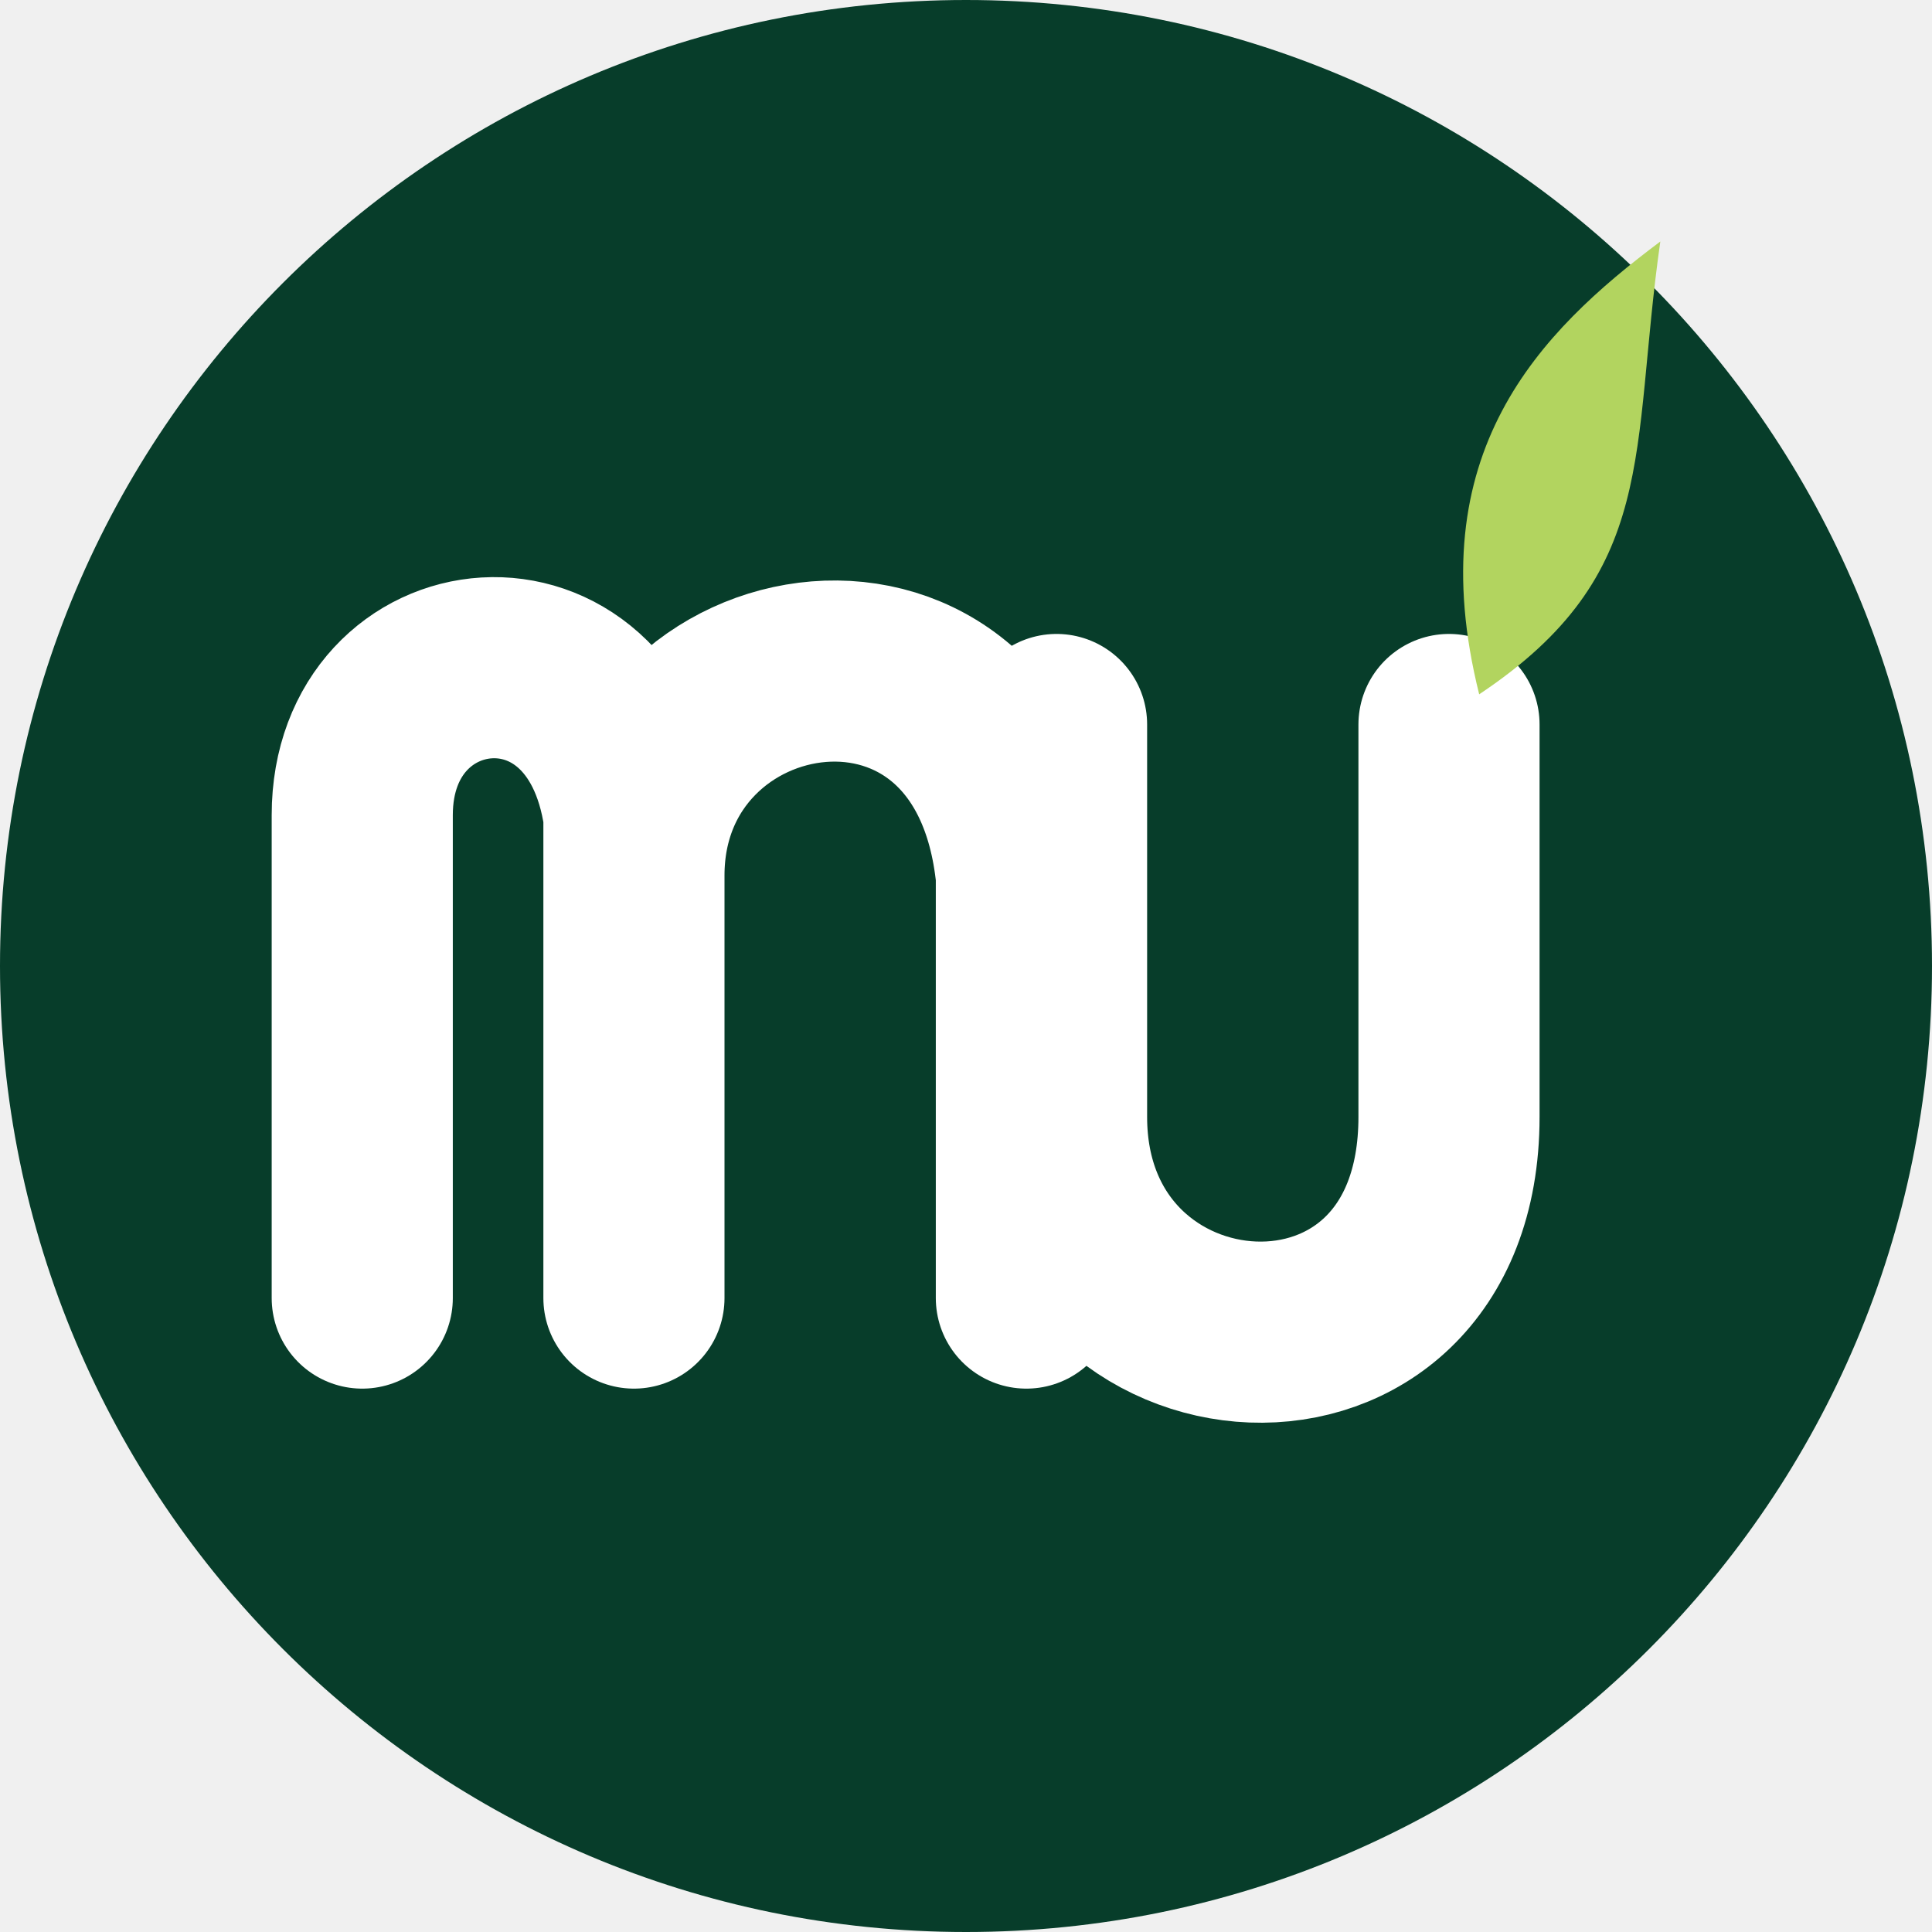
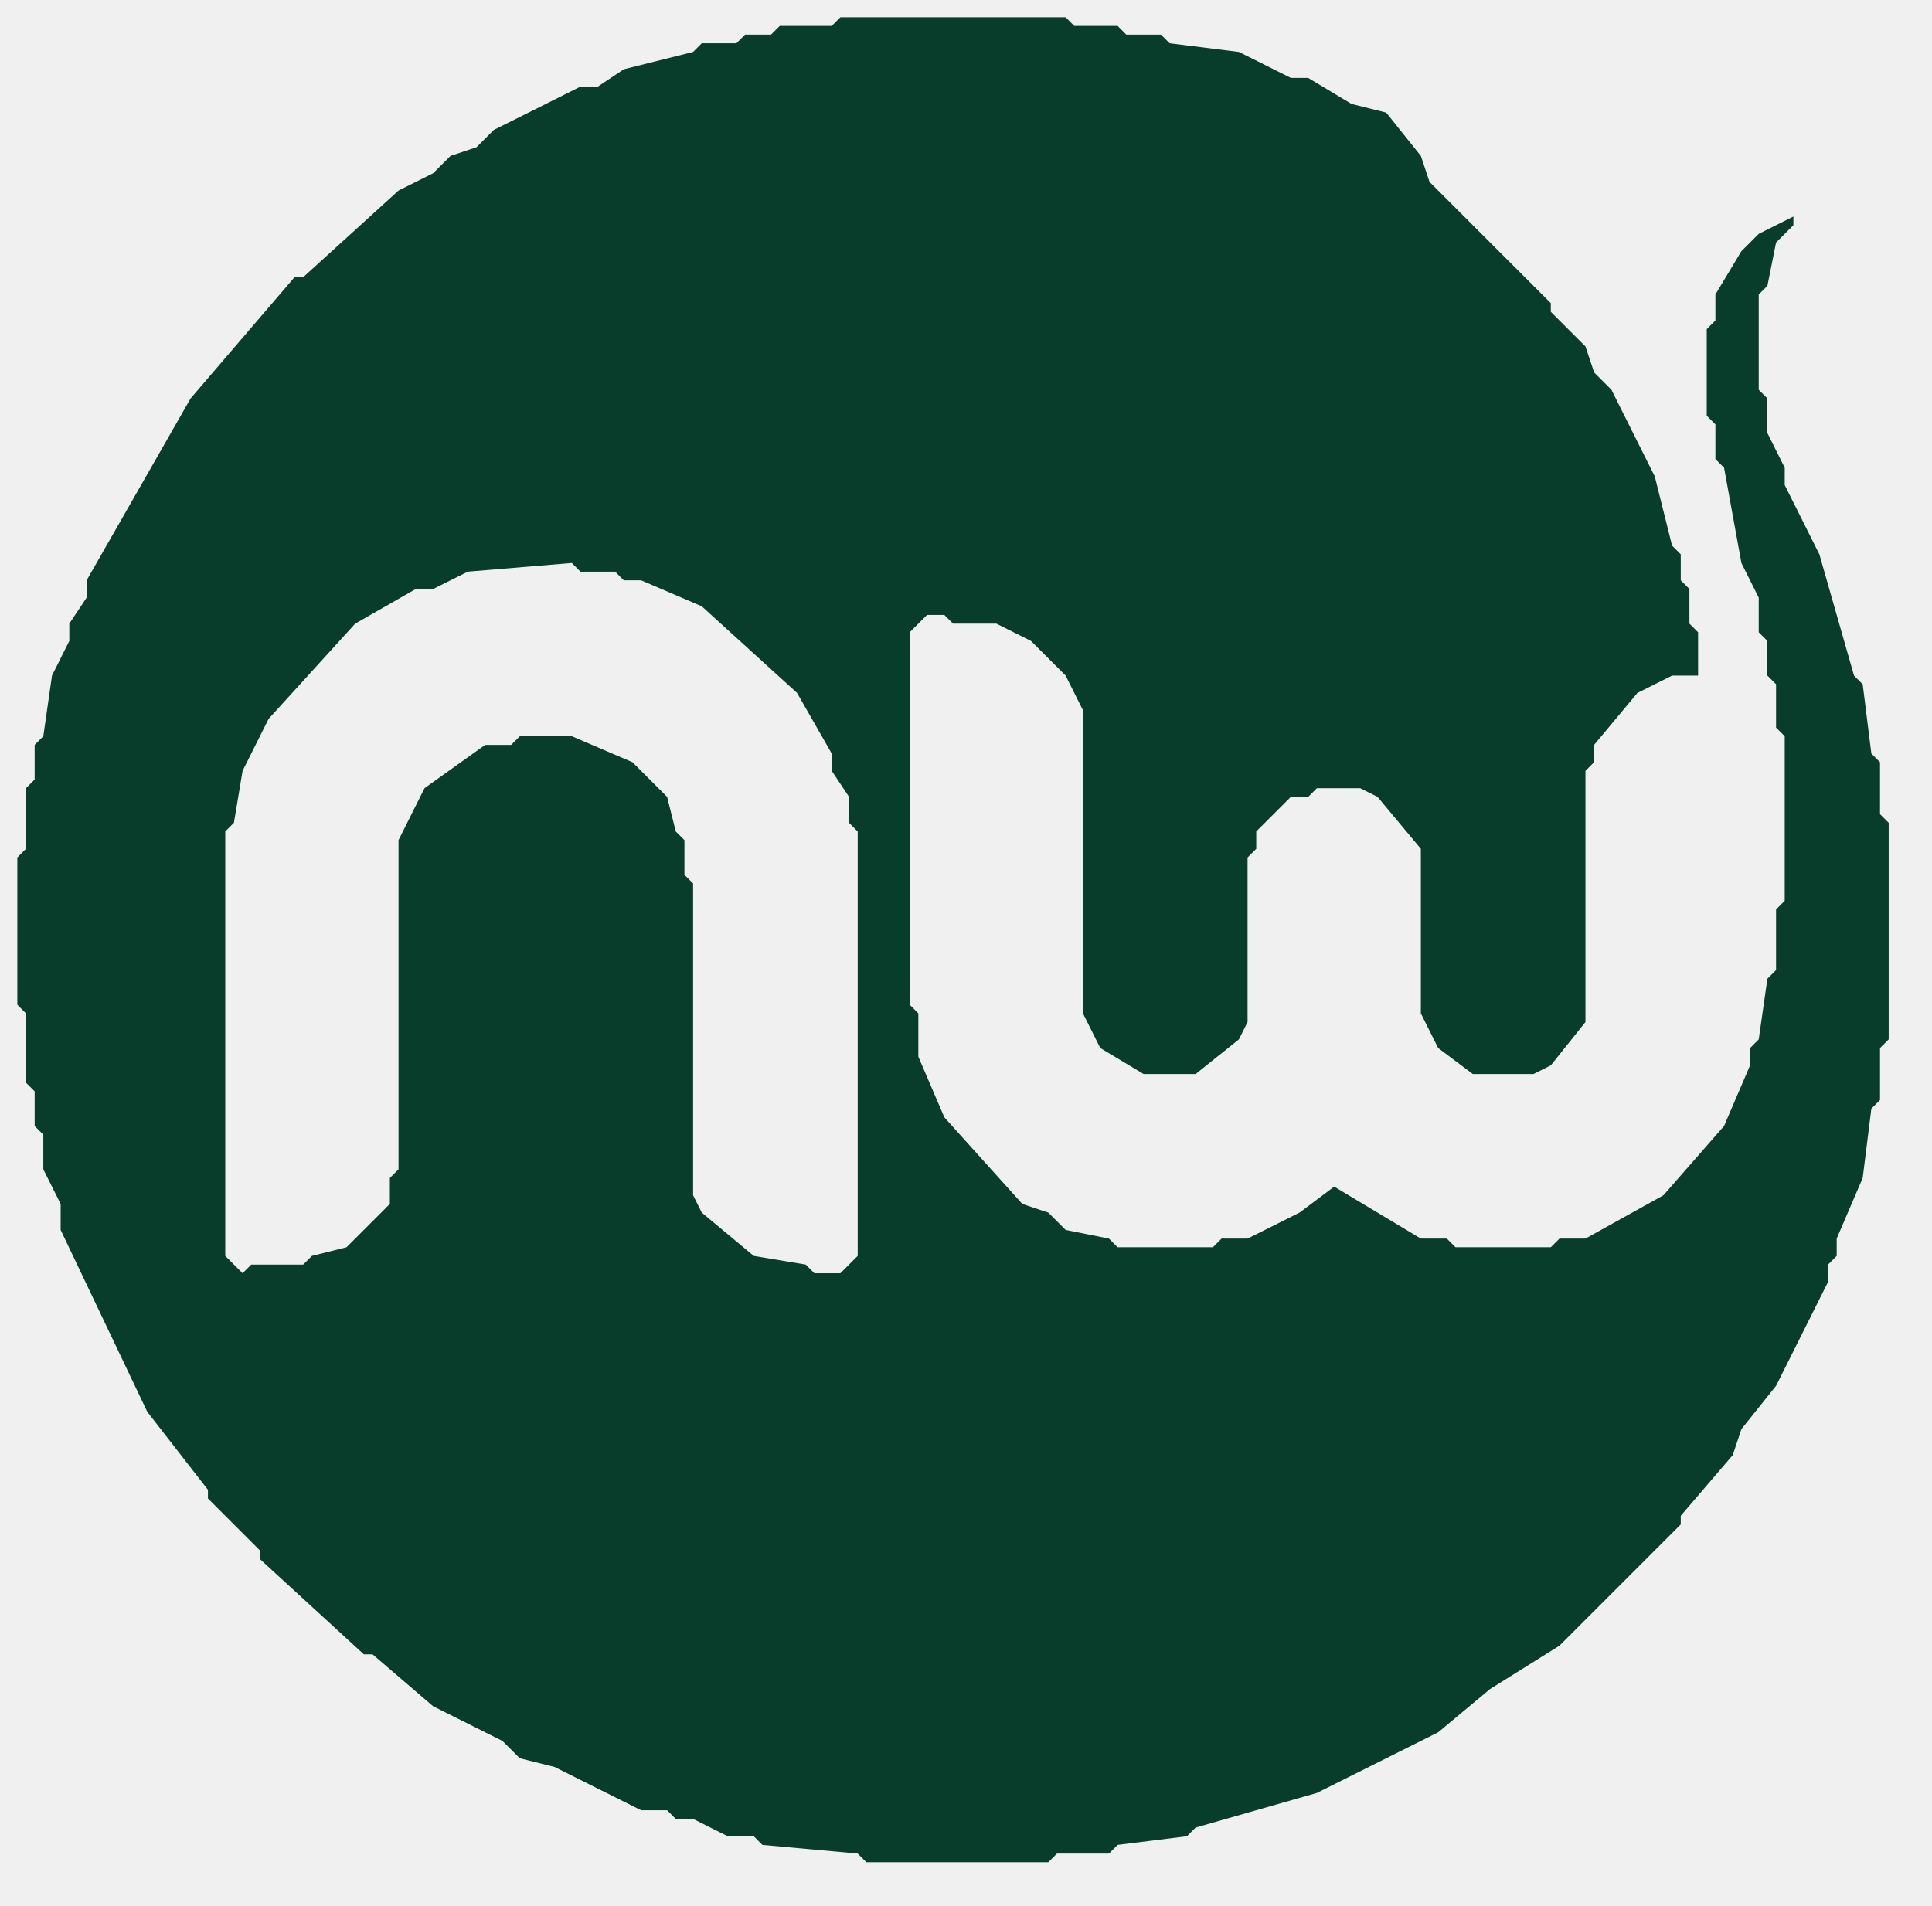
- <svg xmlns="http://www.w3.org/2000/svg" viewBox="0 0 64 64">
-   <circle cx="32" cy="32" r="32" fill="#073d2a" />
-   <path d="M12 43V27c0-6 8-7 9 0v16M21 29c0-8 12-10 13 0v14M35 24v13c0 9 13 10 13 0V24" stroke="#fff" stroke-width="6" stroke-linecap="round" stroke-linejoin="round" fill="none" />
-   <path d="M49 23c-2-8 2-12 6-15-1 7 0 11-6 15Z" fill="#b2d45f" />
+ <svg xmlns="http://www.w3.org/2000/svg" viewBox="0 0 223 220" aria-hidden="true">
+   <path fill="#073d2a" fill-rule="evenodd" d="M41 72 48 68 50 68 54 66 66 65 67 66 71 66 72 67 74 67 81 70 92 80 96 87 96 89 98 92 98 95 99 96 99 145 97 147 94 147 93 146 87 145 81 140 80 138 80 102 79 101 79 97 78 96 77 92 73 88 66 85 60 85 59 86 56 86 49 91 46 97 46 135 45 136 45 139 40 144 36 145 35 146 29 146 28 147 26 145 26 96 27 95 28 89 31 83ZM97 2 96 3 90 3 89 4 86 4 85 5 81 5 80 6 72 8 69 10 67 10 57 15 55 17 52 18 50 20 46 22 35 32 34 32 22 46 10 67 10 69 8 72 8 74 6 78 5 85 4 86 4 90 3 91 3 98 2 99 2 116 3 117 3 125 4 126 4 130 5 131 5 135 7 139 7 142 17 163 24 172 24 173 30 179 30 180 42 191 43 191 50 197 58 201 60 203 64 204 74 209 77 209 78 210 80 210 84 212 87 212 88 213 99 214 100 215 121 215 122 214 128 214 129 213 137 212 138 211 152 207 166 200 172 195 180 190 194 176 194 175 200 168 201 165 205 160 211 148 211 146 212 145 212 143 215 136 216 128 217 127 217 121 218 120 218 95 217 94 217 88 216 87 215 79 214 78 210 64 206 56 206 54 204 50 204 46 203 45 203 34 204 33 205 28 207 26 207 25 203 27 201 29 198 34 198 37 197 38 197 48 198 49 198 53 199 54 201 65 203 69 203 73 204 74 204 78 205 79 205 84 206 85 206 104 205 105 205 112 204 113 203 120 202 121 202 123 199 130 192 138 183 143 180 143 179 144 168 144 167 143 164 143 154 137 150 140 144 143 141 143 140 144 129 144 128 143 123 142 121 140 118 139 109 129 106 122 106 117 105 116 105 73 107 71 109 71 110 72 115 72 119 74 123 78 125 82 125 117 127 121 132 124 138 124 143 120 144 118 144 99 145 98 145 96 149 92 151 92 152 91 157 91 159 92 164 98 164 117 166 121 170 124 177 124 179 123 183 118 183 89 184 88 184 86 189 80 193 78 196 78 196 73 195 72 195 68 194 67 194 64 193 63 191 55 186 45 184 43 183 40 179 36 179 35 165 21 164 18 160 13 156 12 151 9 149 9 143 6 135 5 134 4 130 4 129 3 124 3 123 2Z" />
</svg>
